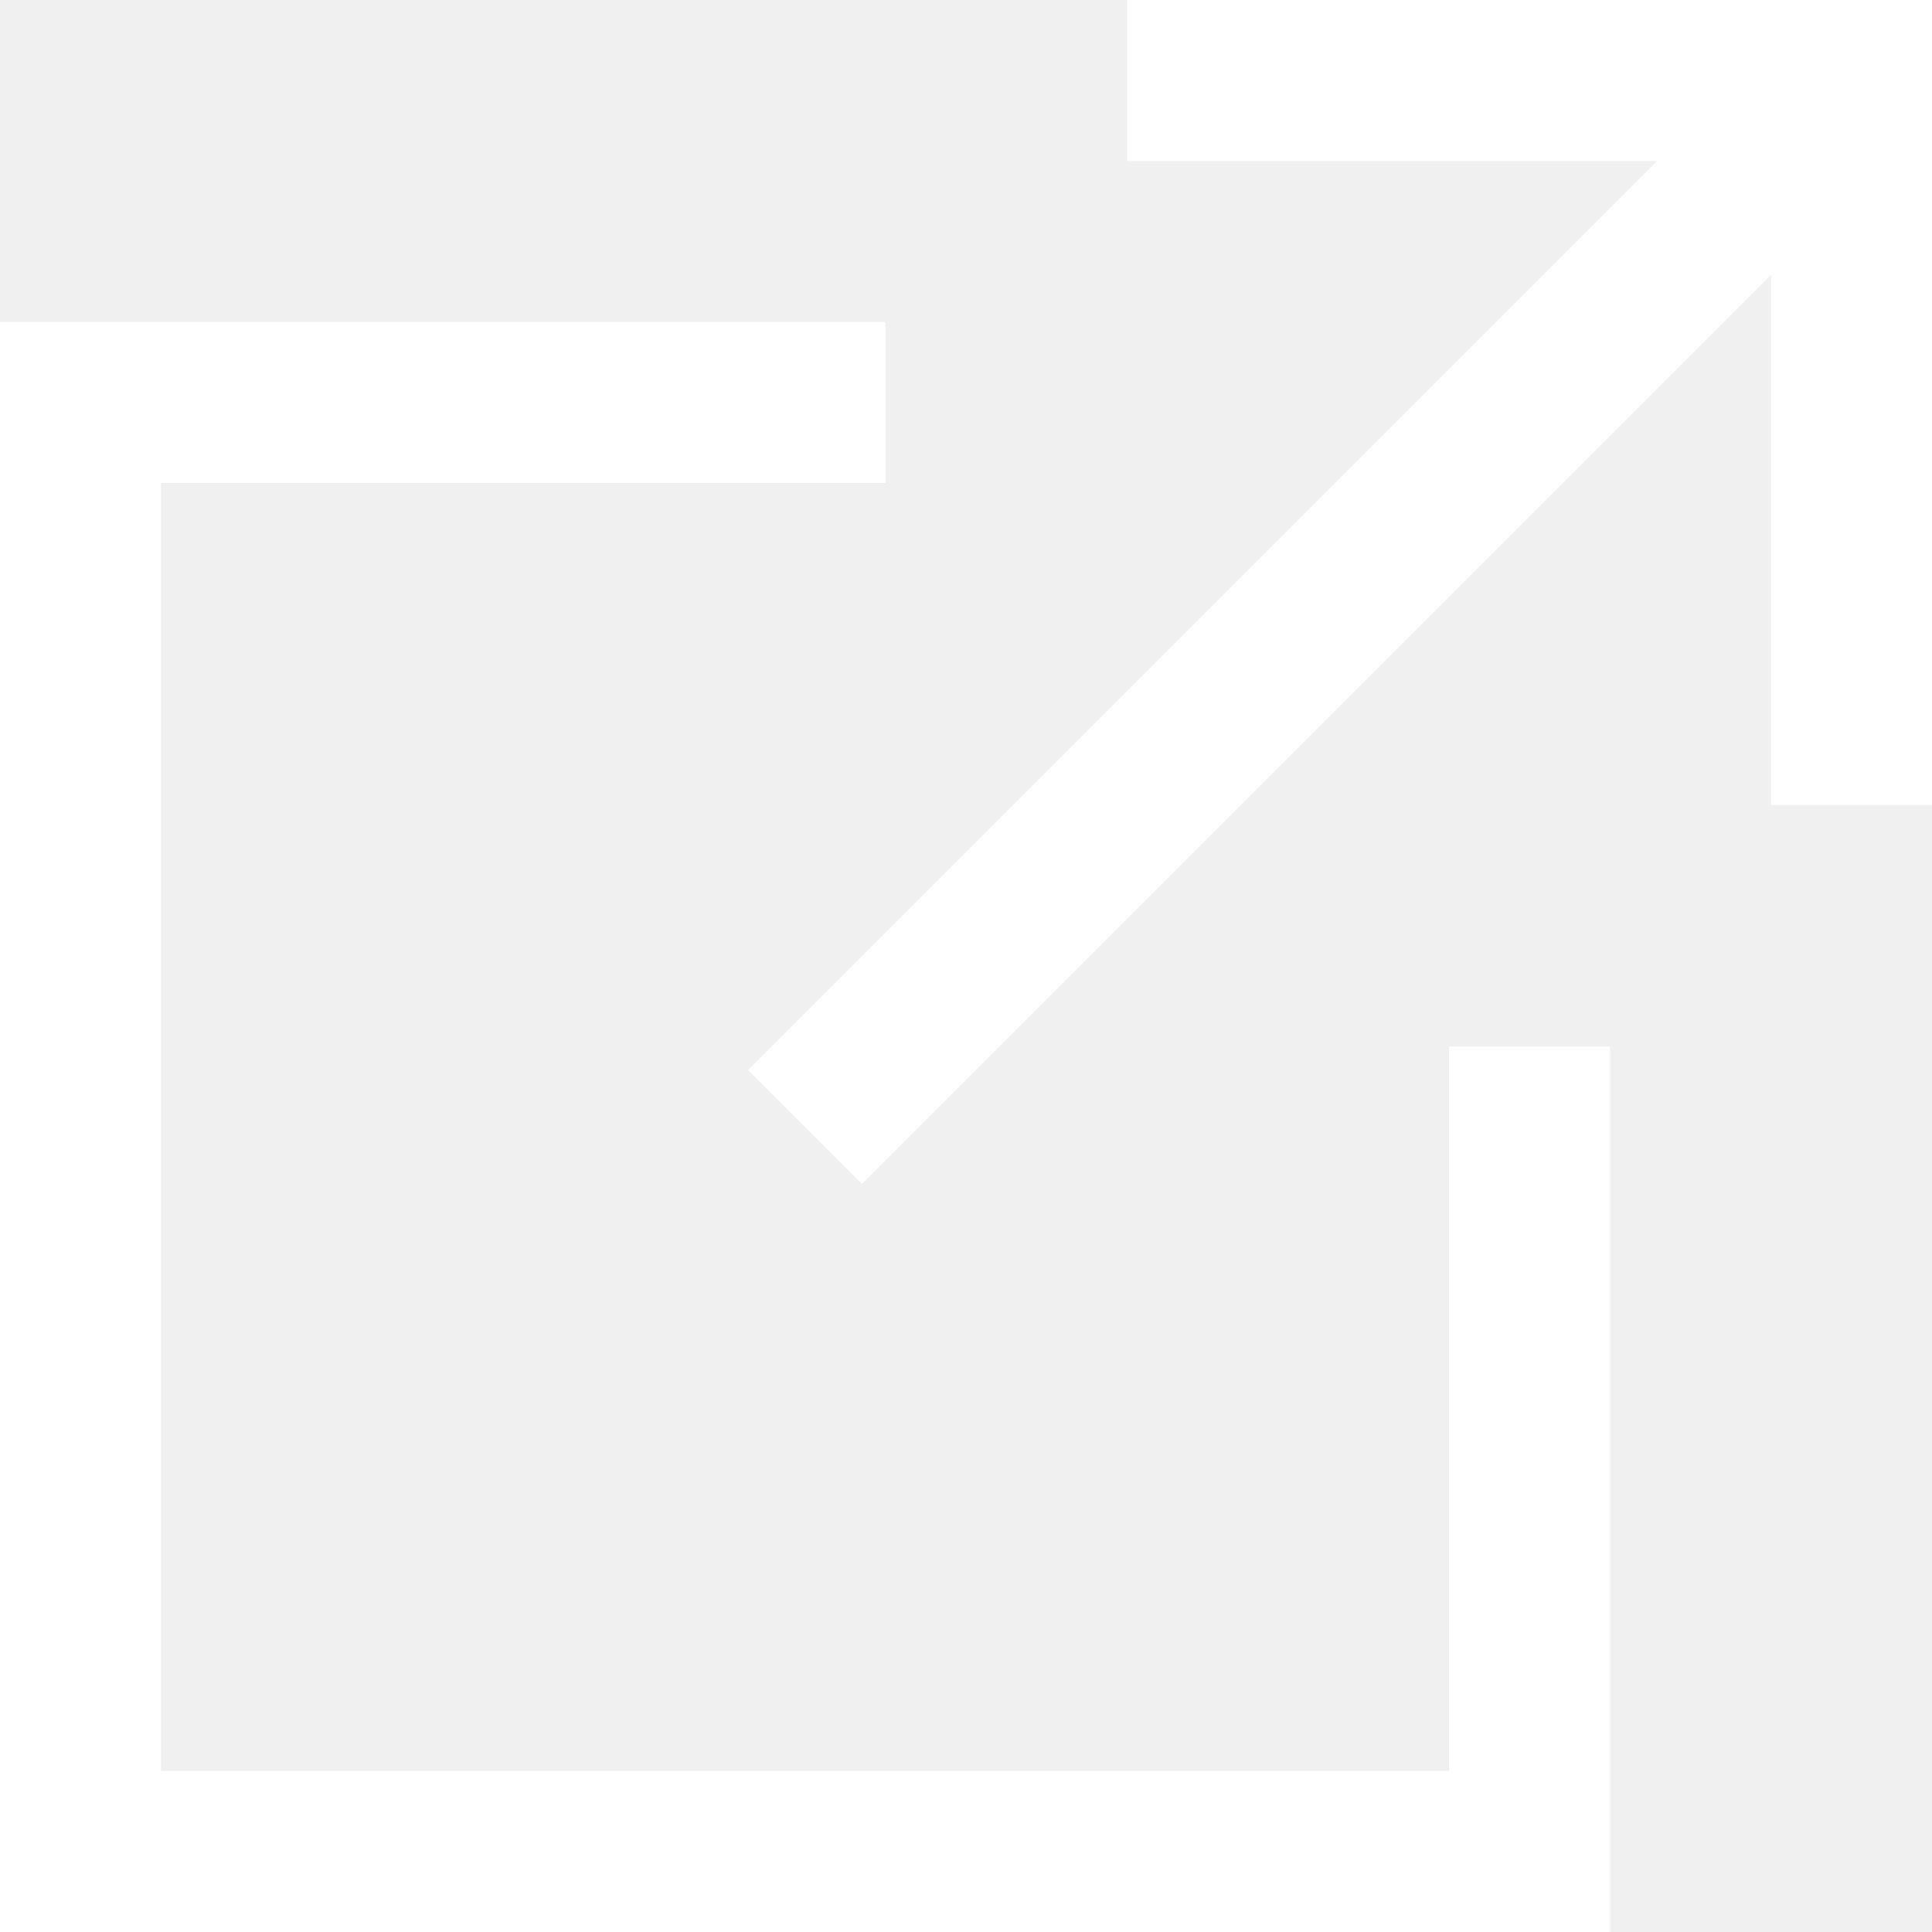
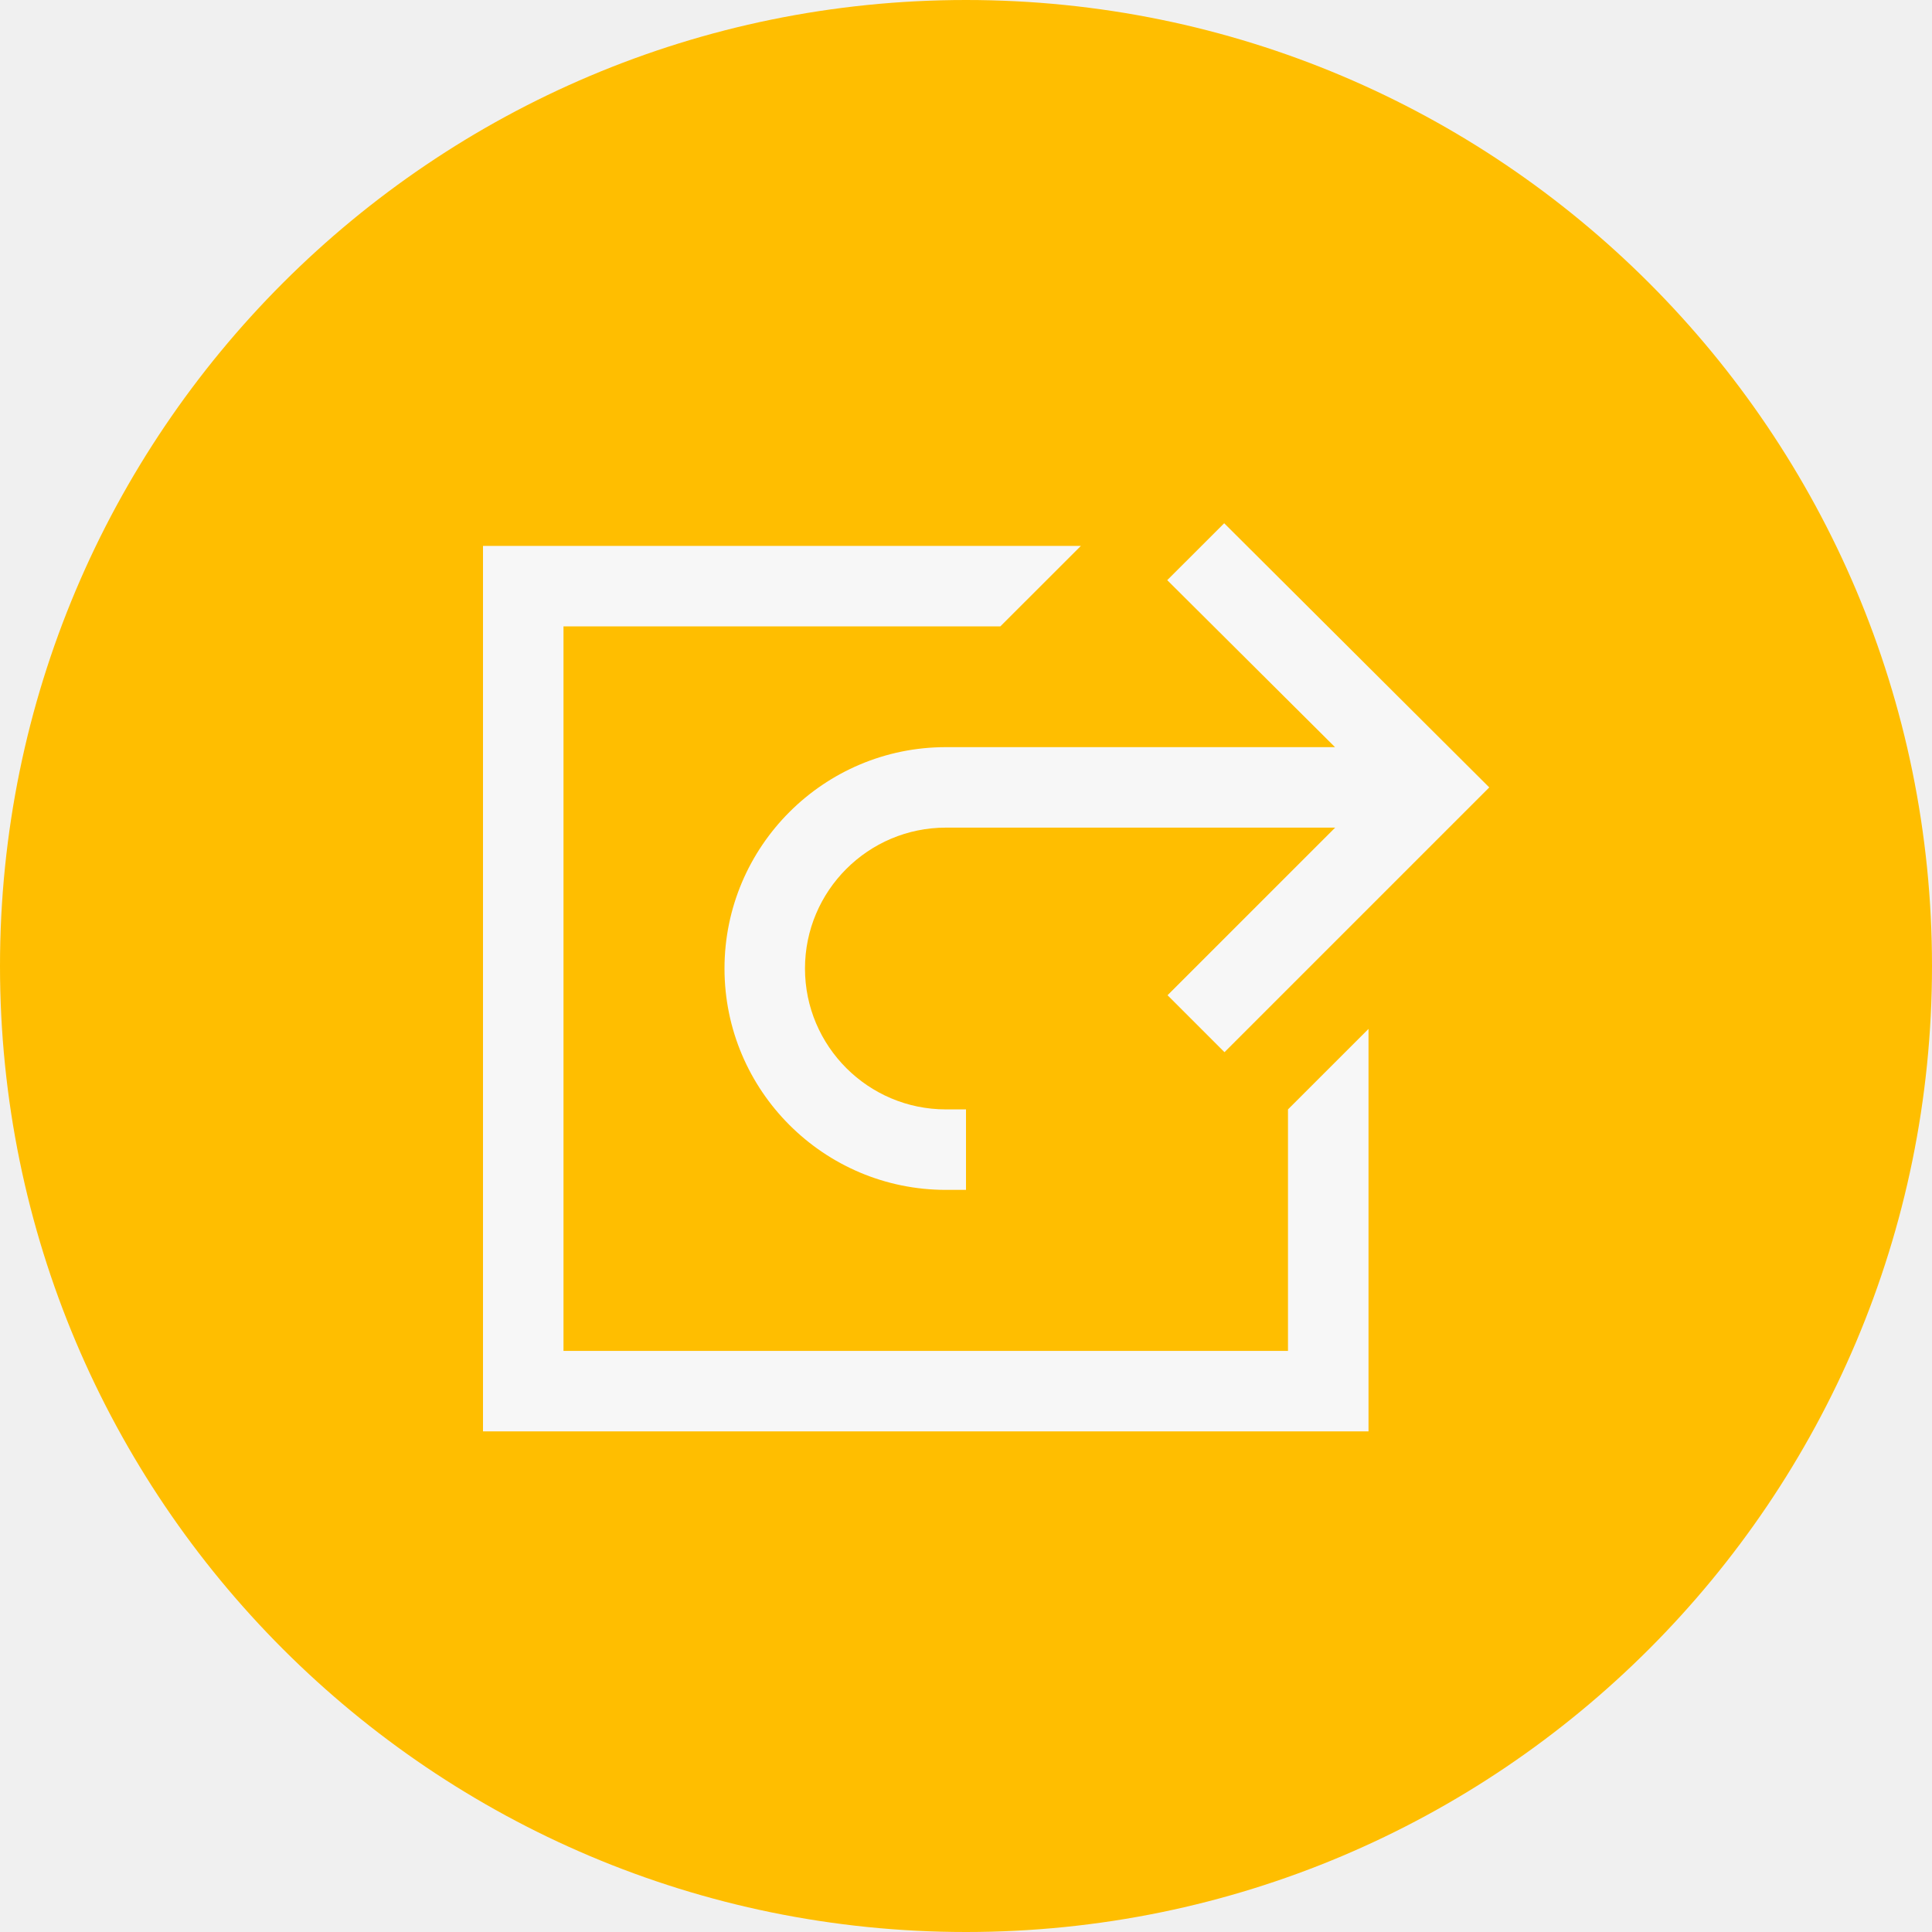
- <svg xmlns="http://www.w3.org/2000/svg" class="w-6 h-6" viewBox="0 0 24 24">
-   <path fill="none" stroke="#fff" stroke-width="2" d="M19,13 L19,23 L1,23 L1,5 L1,5 L11,5 M14,1 L23,1 L23,10 M10,14 L23,1 L10,14 Z" />
+ <svg xmlns="http://www.w3.org/2000/svg" version="1.1" width="44px" height="44px" viewBox="0 0 44.0 44.0">
+   <defs>
+     <clipPath id="i0">
+       <path d="M1920,0 L1920,1080 L0,1080 L0,0 L1920,0 Z" />
+     </clipPath>
+     <clipPath id="i1">
+       <path d="M22,0 C34.15,0 44,9.85 44,22 C44,34.15 34.15,44 22,44 C9.85,44 0,34.15 0,22 C0,9.85 9.85,0 22,0 Z" />
+     </clipPath>
+     <clipPath id="i2">
+       <path d="M13.616,0.516 L11.782,2.349 L1.833,2.349 L1.833,18.849 L18.333,18.849 L18.333,13.349 L20.167,11.516 L20.167,20.682 L0,20.682 L0,0.516 L13.616,0.516 Z M16.88,0 L22.917,6.016 L16.887,12.046 L15.59,10.749 L19.408,6.932 L10.542,6.932 C8.773,6.932 7.333,8.371 7.333,10.141 C7.333,11.91 8.773,13.349 10.542,13.349 L11,13.349 L11,15.182 L10.542,15.182 C7.762,15.182 5.5,12.921 5.5,10.141 C5.5,7.36 7.762,5.099 10.542,5.099 L19.404,5.099 L15.583,1.296 L16.88,0 Z" />
+     </clipPath>
+   </defs>
+   <g transform="translate(-153.0 -19.0)">
+     <g clip-path="url(#i0)">
+       <g transform="translate(153.0 19.0)">
+         <g clip-path="url(#i1)">
+           <polygon points="0,0 44,0 44,44 0,44 0,0" stroke="none" fill="#FFBE00" />
+         </g>
+         <g transform="translate(8.25 8.25)">
+           <g transform="translate(2.75 3.666667)">
+             <g clip-path="url(#i2)">
+               <polygon points="0,0 22.917,0 22.917,20.682 0,20.682 0,0" stroke="none" fill="#F7F7F7" />
+             </g>
+           </g>
+         </g>
+       </g>
+     </g>
+   </g>
</svg>
